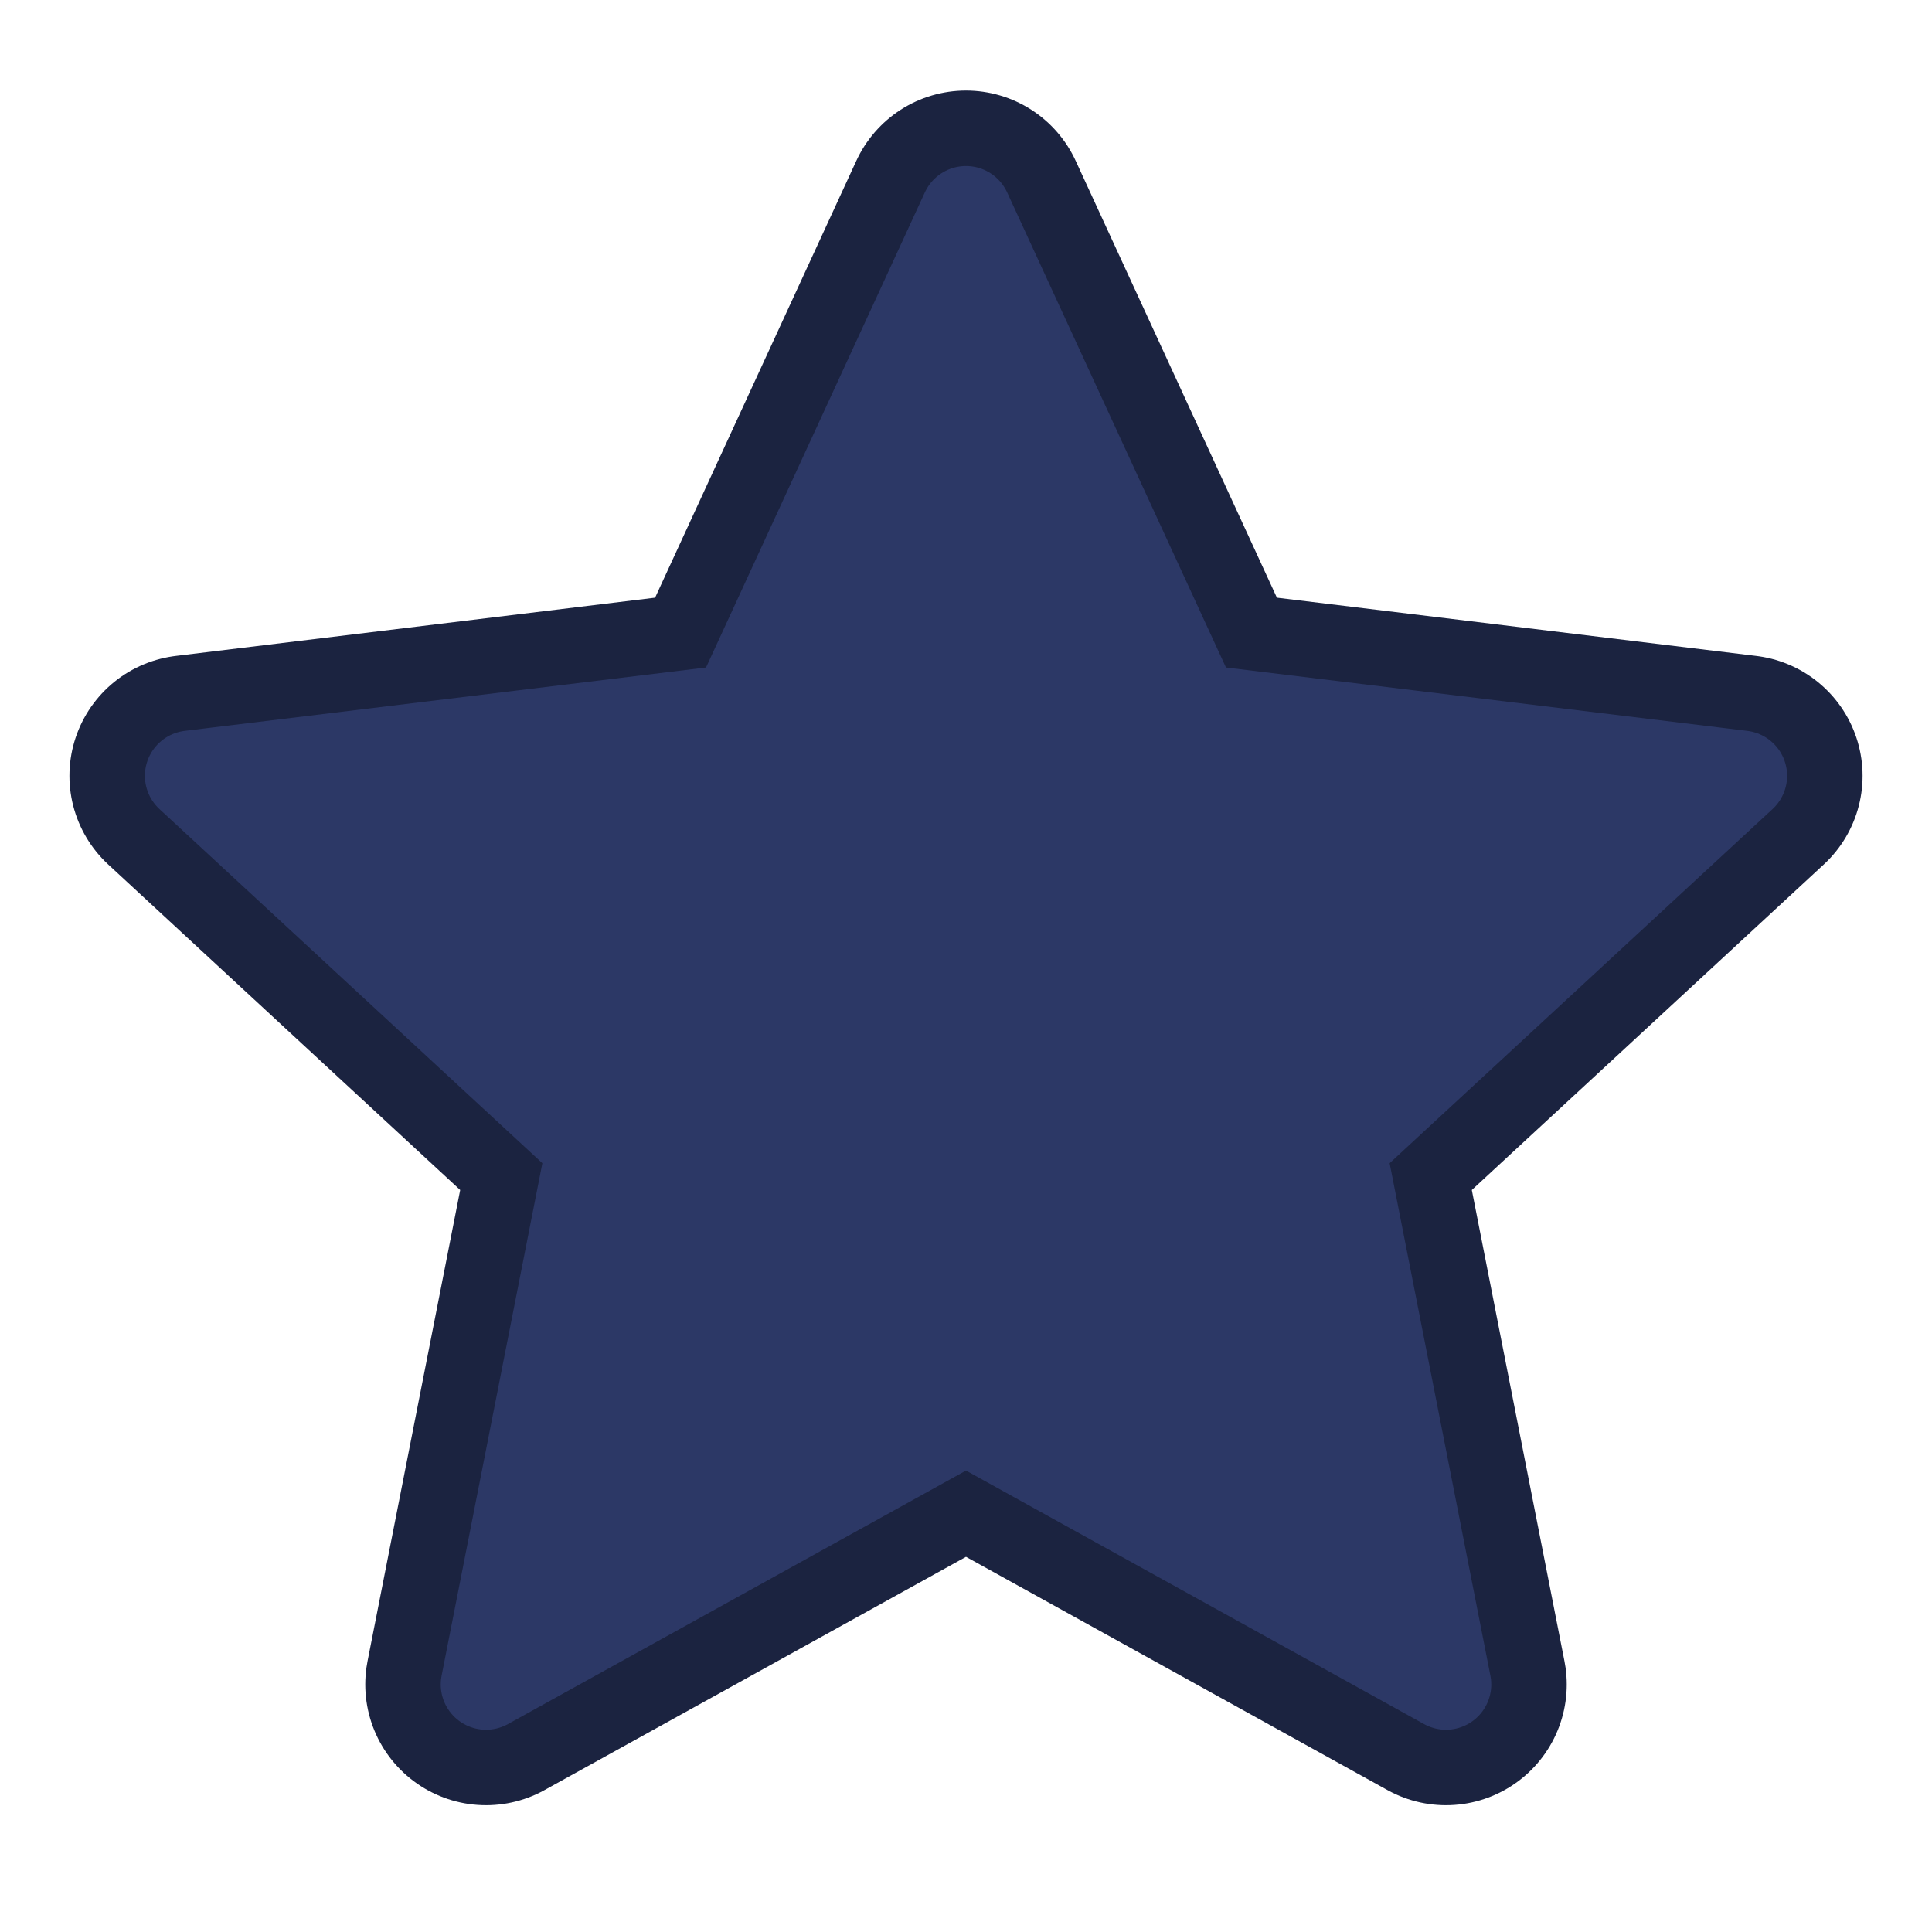
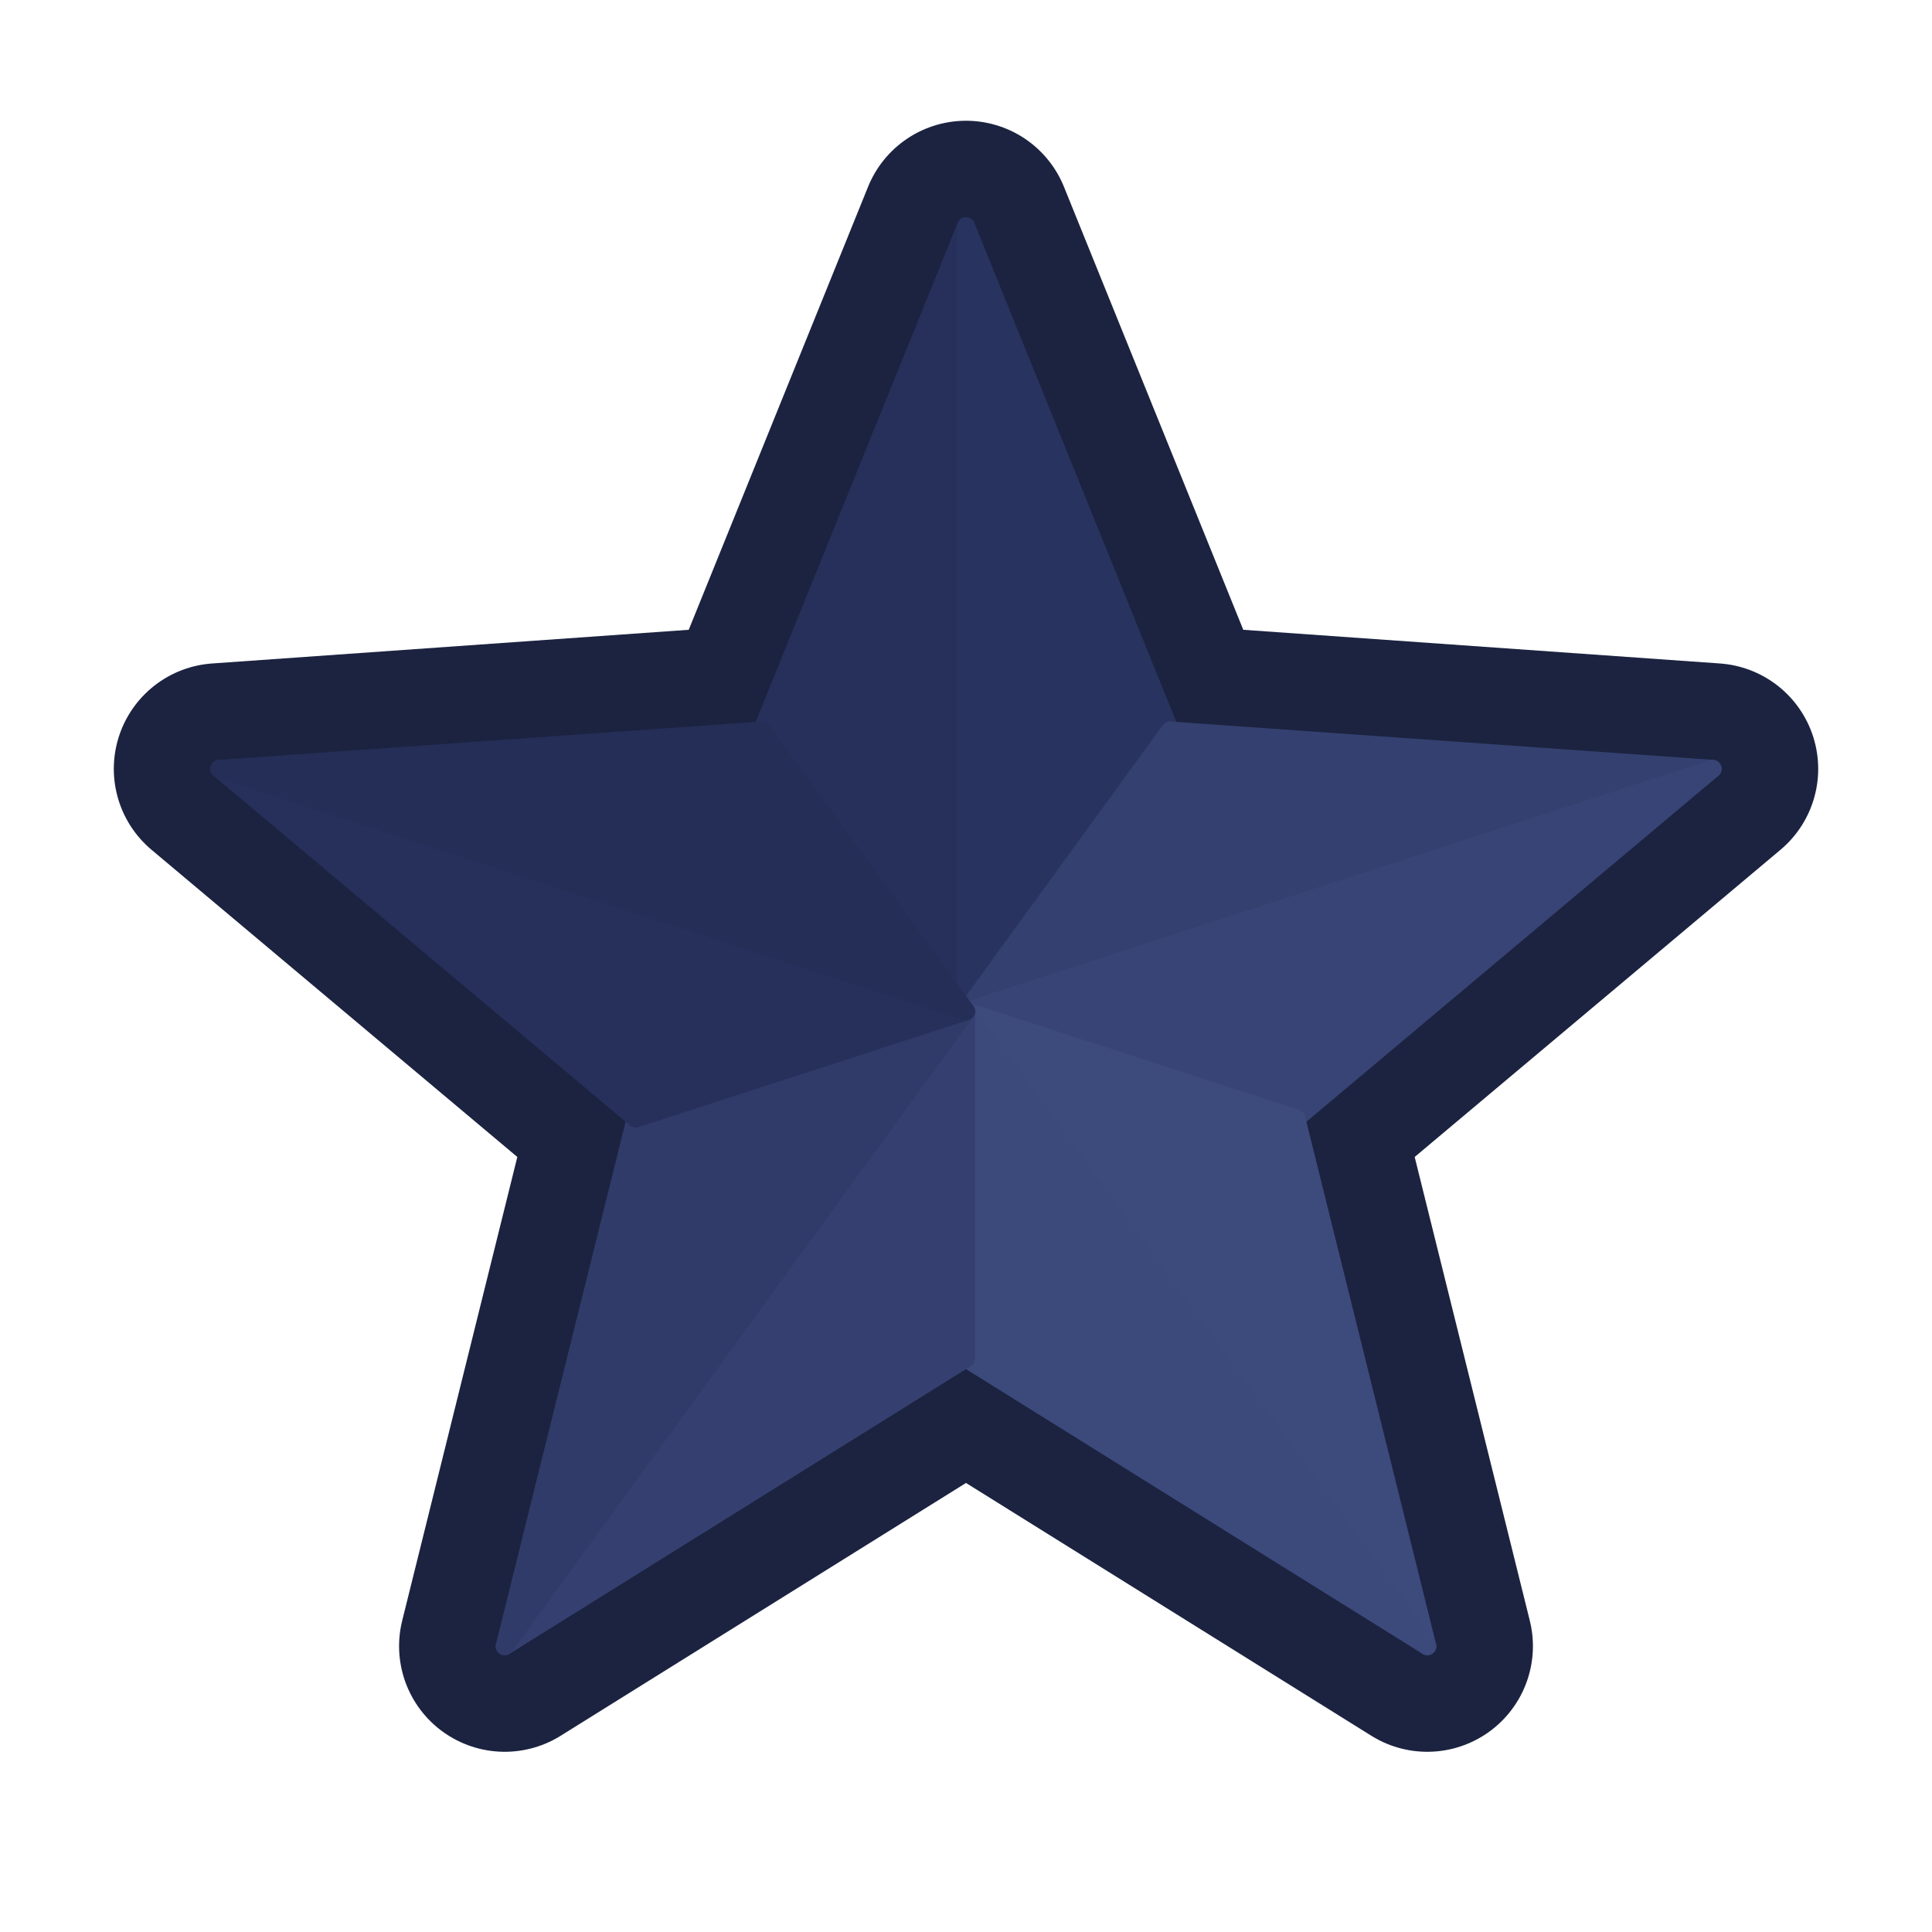
- <svg xmlns="http://www.w3.org/2000/svg" width="64" height="64" viewBox="0 0 64 64" fill="none" stroke-linecap="round" stroke-linejoin="round">
-   <defs>
-     <linearGradient id="w" gradientUnits="userSpaceOnUse" x1="0" y1="8" x2="0" y2="56">
-       <stop offset="0" stop-color="#ffffff" />
-       <stop offset="1" stop-color="#dbe3f2" />
-     </linearGradient>
-     <linearGradient id="gold" x1="0" y1="0" x2="0" y2="1">
-       <stop offset="0" stop-color="#ffe680" />
-       <stop offset="1" stop-color="#f5b52e" />
-     </linearGradient>
-     <linearGradient id="water" x1="0" y1="0" x2="0" y2="1">
-       <stop offset="0" stop-color="#8fe3ff" />
-       <stop offset="1" stop-color="#1fa3ef" />
-     </linearGradient>
-   </defs>
-   <path d="M32.0 7.0 L39.6 23.5 L57.7 25.7 L44.4 38.0 L47.9 55.8 L32.0 47.0 L16.1 55.8 L19.6 38.0 L6.3 25.7 L24.4 23.5 Z" stroke="#1b2340" stroke-width="8" fill="#1b2340" />
-   <path d="M32.0 7.0 L39.6 23.5 L57.7 25.7 L44.4 38.0 L47.9 55.8 L32.0 47.0 L16.1 55.8 L19.6 38.0 L6.3 25.7 L24.4 23.5 Z" stroke="#2c3866" stroke-width="3" fill="#2c3866" />
+ <svg xmlns="http://www.w3.org/2000/svg" width="64" height="64" viewBox="0 0 64 64" fill="none" stroke-linejoin="round" stroke-linecap="round">
+   <path d="M32.00 7.50 L38.76 24.20 L56.73 25.47 L42.94 37.05 L47.28 54.53 L32.00 45.00 L16.72 54.53 L21.06 37.05 L7.27 25.47 L25.24 24.20 Z" stroke="#1b2340" stroke-width="7" fill="#1b2340" />
+   <path d="M32 33.5 L32.00 7.50 L25.24 24.20 Z" fill="#26305a" stroke="#26305a" stroke-width="0.6" />
+   <path d="M32 33.5 L32.00 7.50 L38.76 24.20 Z" fill="#29335f" stroke="#29335f" stroke-width="0.6" />
+   <path d="M32 33.5 L56.73 25.47 L38.76 24.20 Z" fill="#34406f" stroke="#34406f" stroke-width="0.6" />
+   <path d="M32 33.5 L56.73 25.47 L42.94 37.05 Z" fill="#384475" stroke="#384475" stroke-width="0.6" />
+   <path d="M32 33.5 L47.28 54.53 L42.94 37.05 Z" fill="#3d4a7c" stroke="#3d4a7c" stroke-width="0.6" />
+   <path d="M32 33.5 L47.28 54.53 L32.00 45.00 Z" fill="#3c497b" stroke="#3c497b" stroke-width="0.6" />
+   <path d="M32 33.5 L16.72 54.53 L32.00 45.00 Z" fill="#354070" stroke="#354070" stroke-width="0.6" />
+   <path d="M32 33.5 L16.72 54.53 L21.06 37.05 Z" fill="#303b69" stroke="#303b69" stroke-width="0.6" />
+   <path d="M32 33.5 L7.27 25.47 L21.06 37.05 Z" fill="#26305b" stroke="#26305b" stroke-width="0.6" />
+   <path d="M32 33.5 L7.27 25.47 L25.24 24.20 Z" fill="#242e57" stroke="#242e57" stroke-width="0.6" />
</svg>
